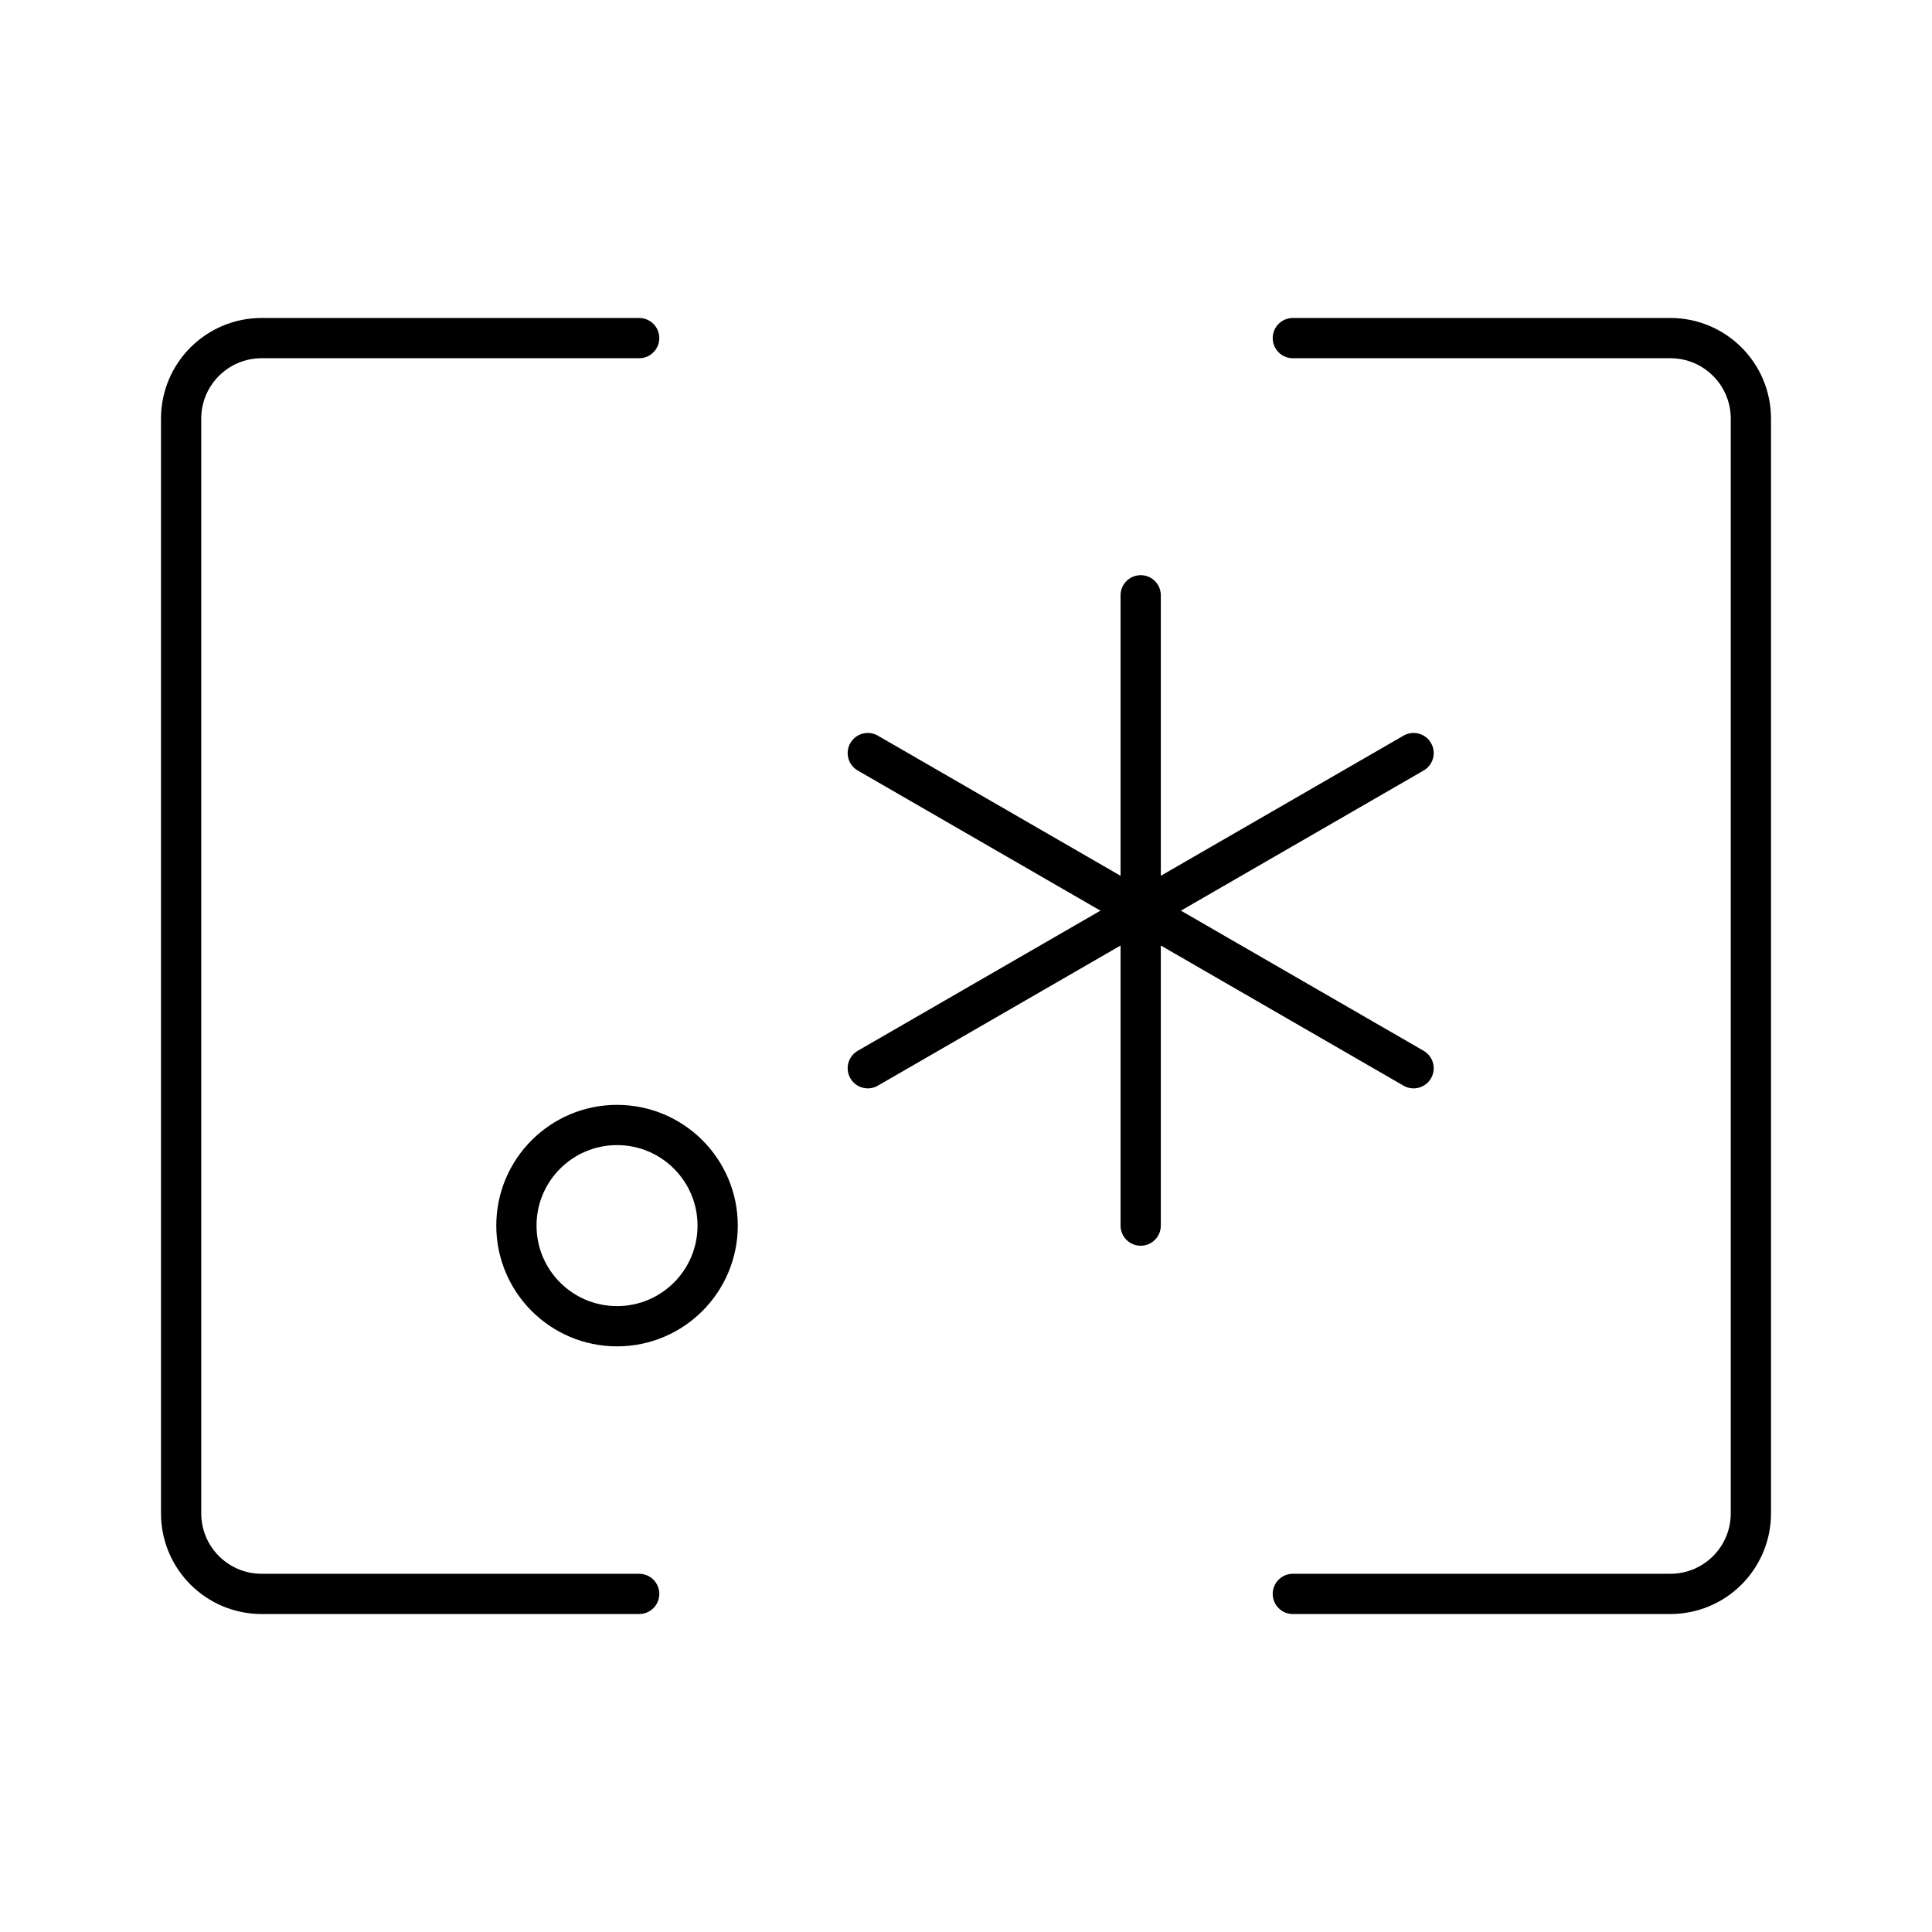
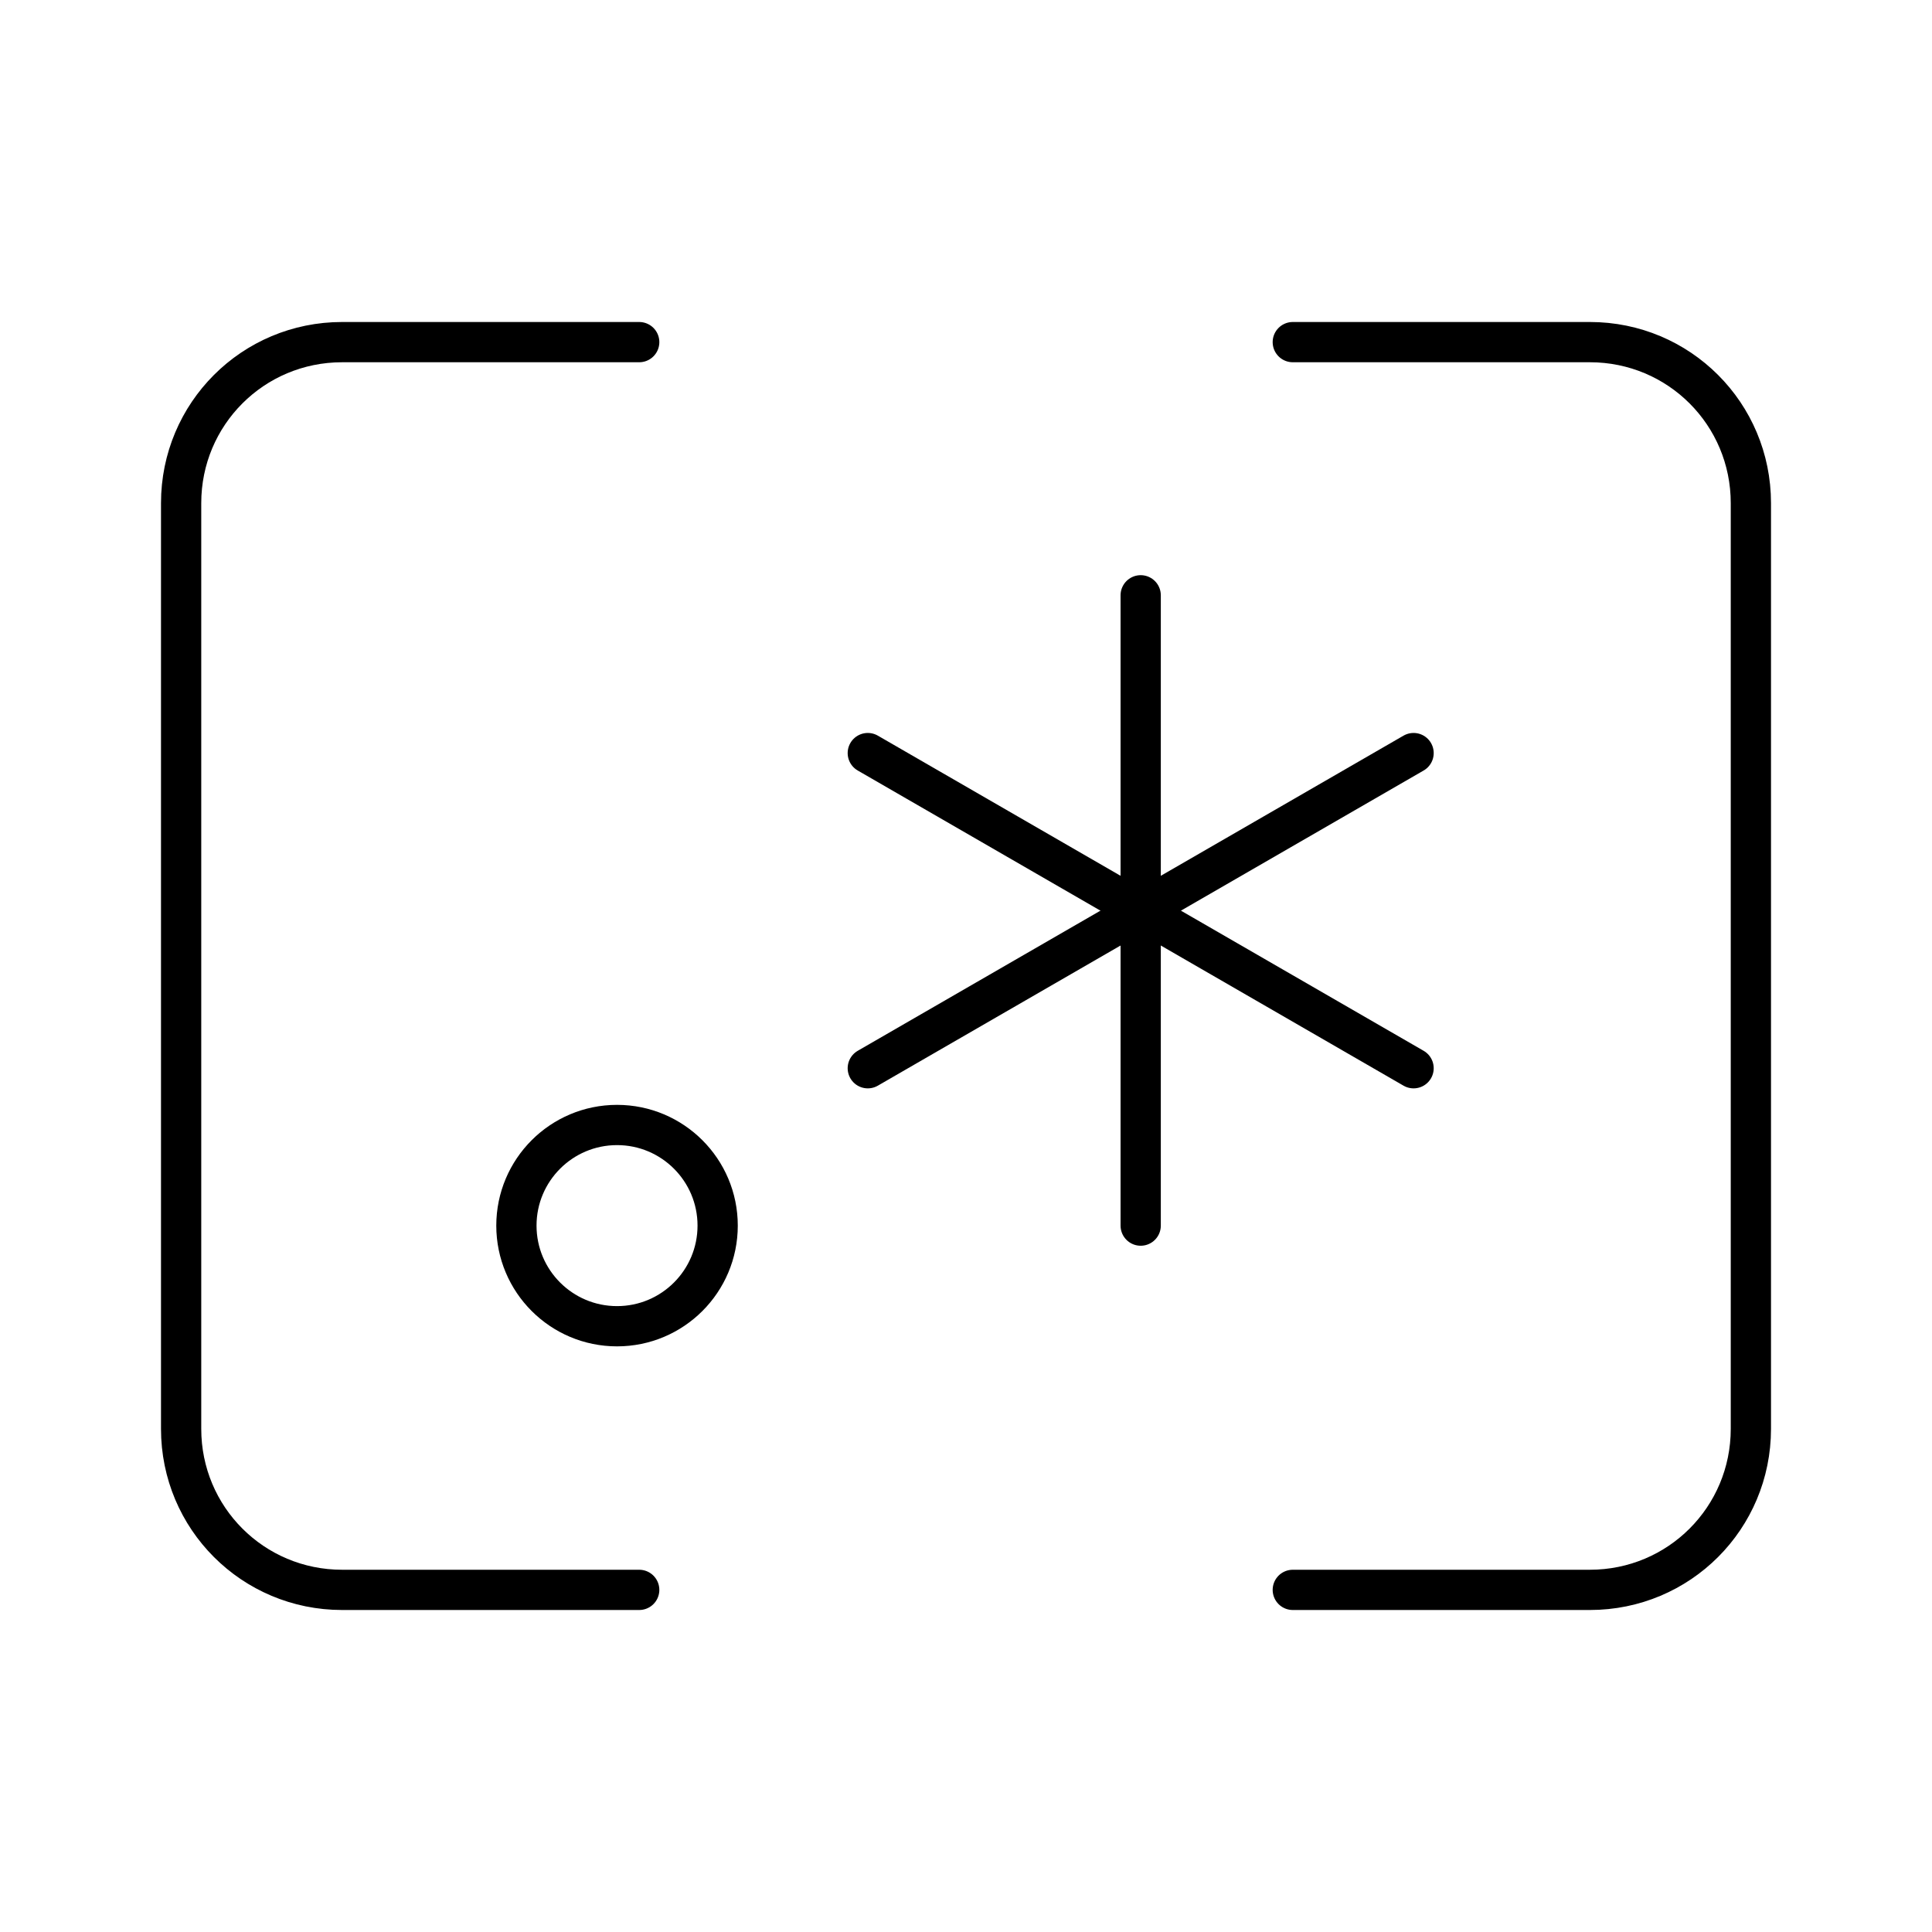
- <svg xmlns="http://www.w3.org/2000/svg" viewBox="0 0 48 48">
+ <svg xmlns="http://www.w3.org/2000/svg" id="a" viewBox="0 0 48 48">
  <defs>
-     <style>.a{fill:none;stroke:#000;stroke-linecap:round;stroke-linejoin:round;}</style>
+     <style>.b{fill:none;stroke:#000;stroke-linecap:round;stroke-linejoin:round;}</style>
  </defs>
-   <path class="a" d="M15.88,8.4H6.5a2,2,0,0,0-2,2V37.6a2,2,0,0,0,2,2h9.38" />
-   <path class="a" d="M32.12,39.6H41.5a2,2,0,0,0,2-2V10.4a2,2,0,0,0-2-2H32.12" />
-   <line class="a" x1="28.34" y1="30.45" x2="28.34" y2="14.79" />
-   <line class="a" x1="21.56" y1="26.54" x2="35.12" y2="18.71" />
-   <line class="a" x1="35.12" y1="26.54" x2="21.56" y2="18.71" />
-   <circle class="a" cx="15.33" cy="30.45" r="2.5" />
+   <path class="b" d="M15.881,39.5h-7.381c-2.216,0-4-1.784-4-4V12.5c0-2.216,1.784-4,4-4h7.381" />
+   <path class="b" d="M32.119,8.5h7.381c2.216,0,4,1.784,4,4v23c0,2.216-1.784,4-4,4h-7.381" />
+   <line class="b" x1="28.34" y1="30.45" x2="28.34" y2="14.79" />
+   <line class="b" x1="21.56" y1="26.54" x2="35.12" y2="18.71" />
+   <line class="b" x1="35.12" y1="26.54" x2="21.56" y2="18.71" />
+   <circle class="b" cx="15.33" cy="30.45" r="2.5" />
</svg>
